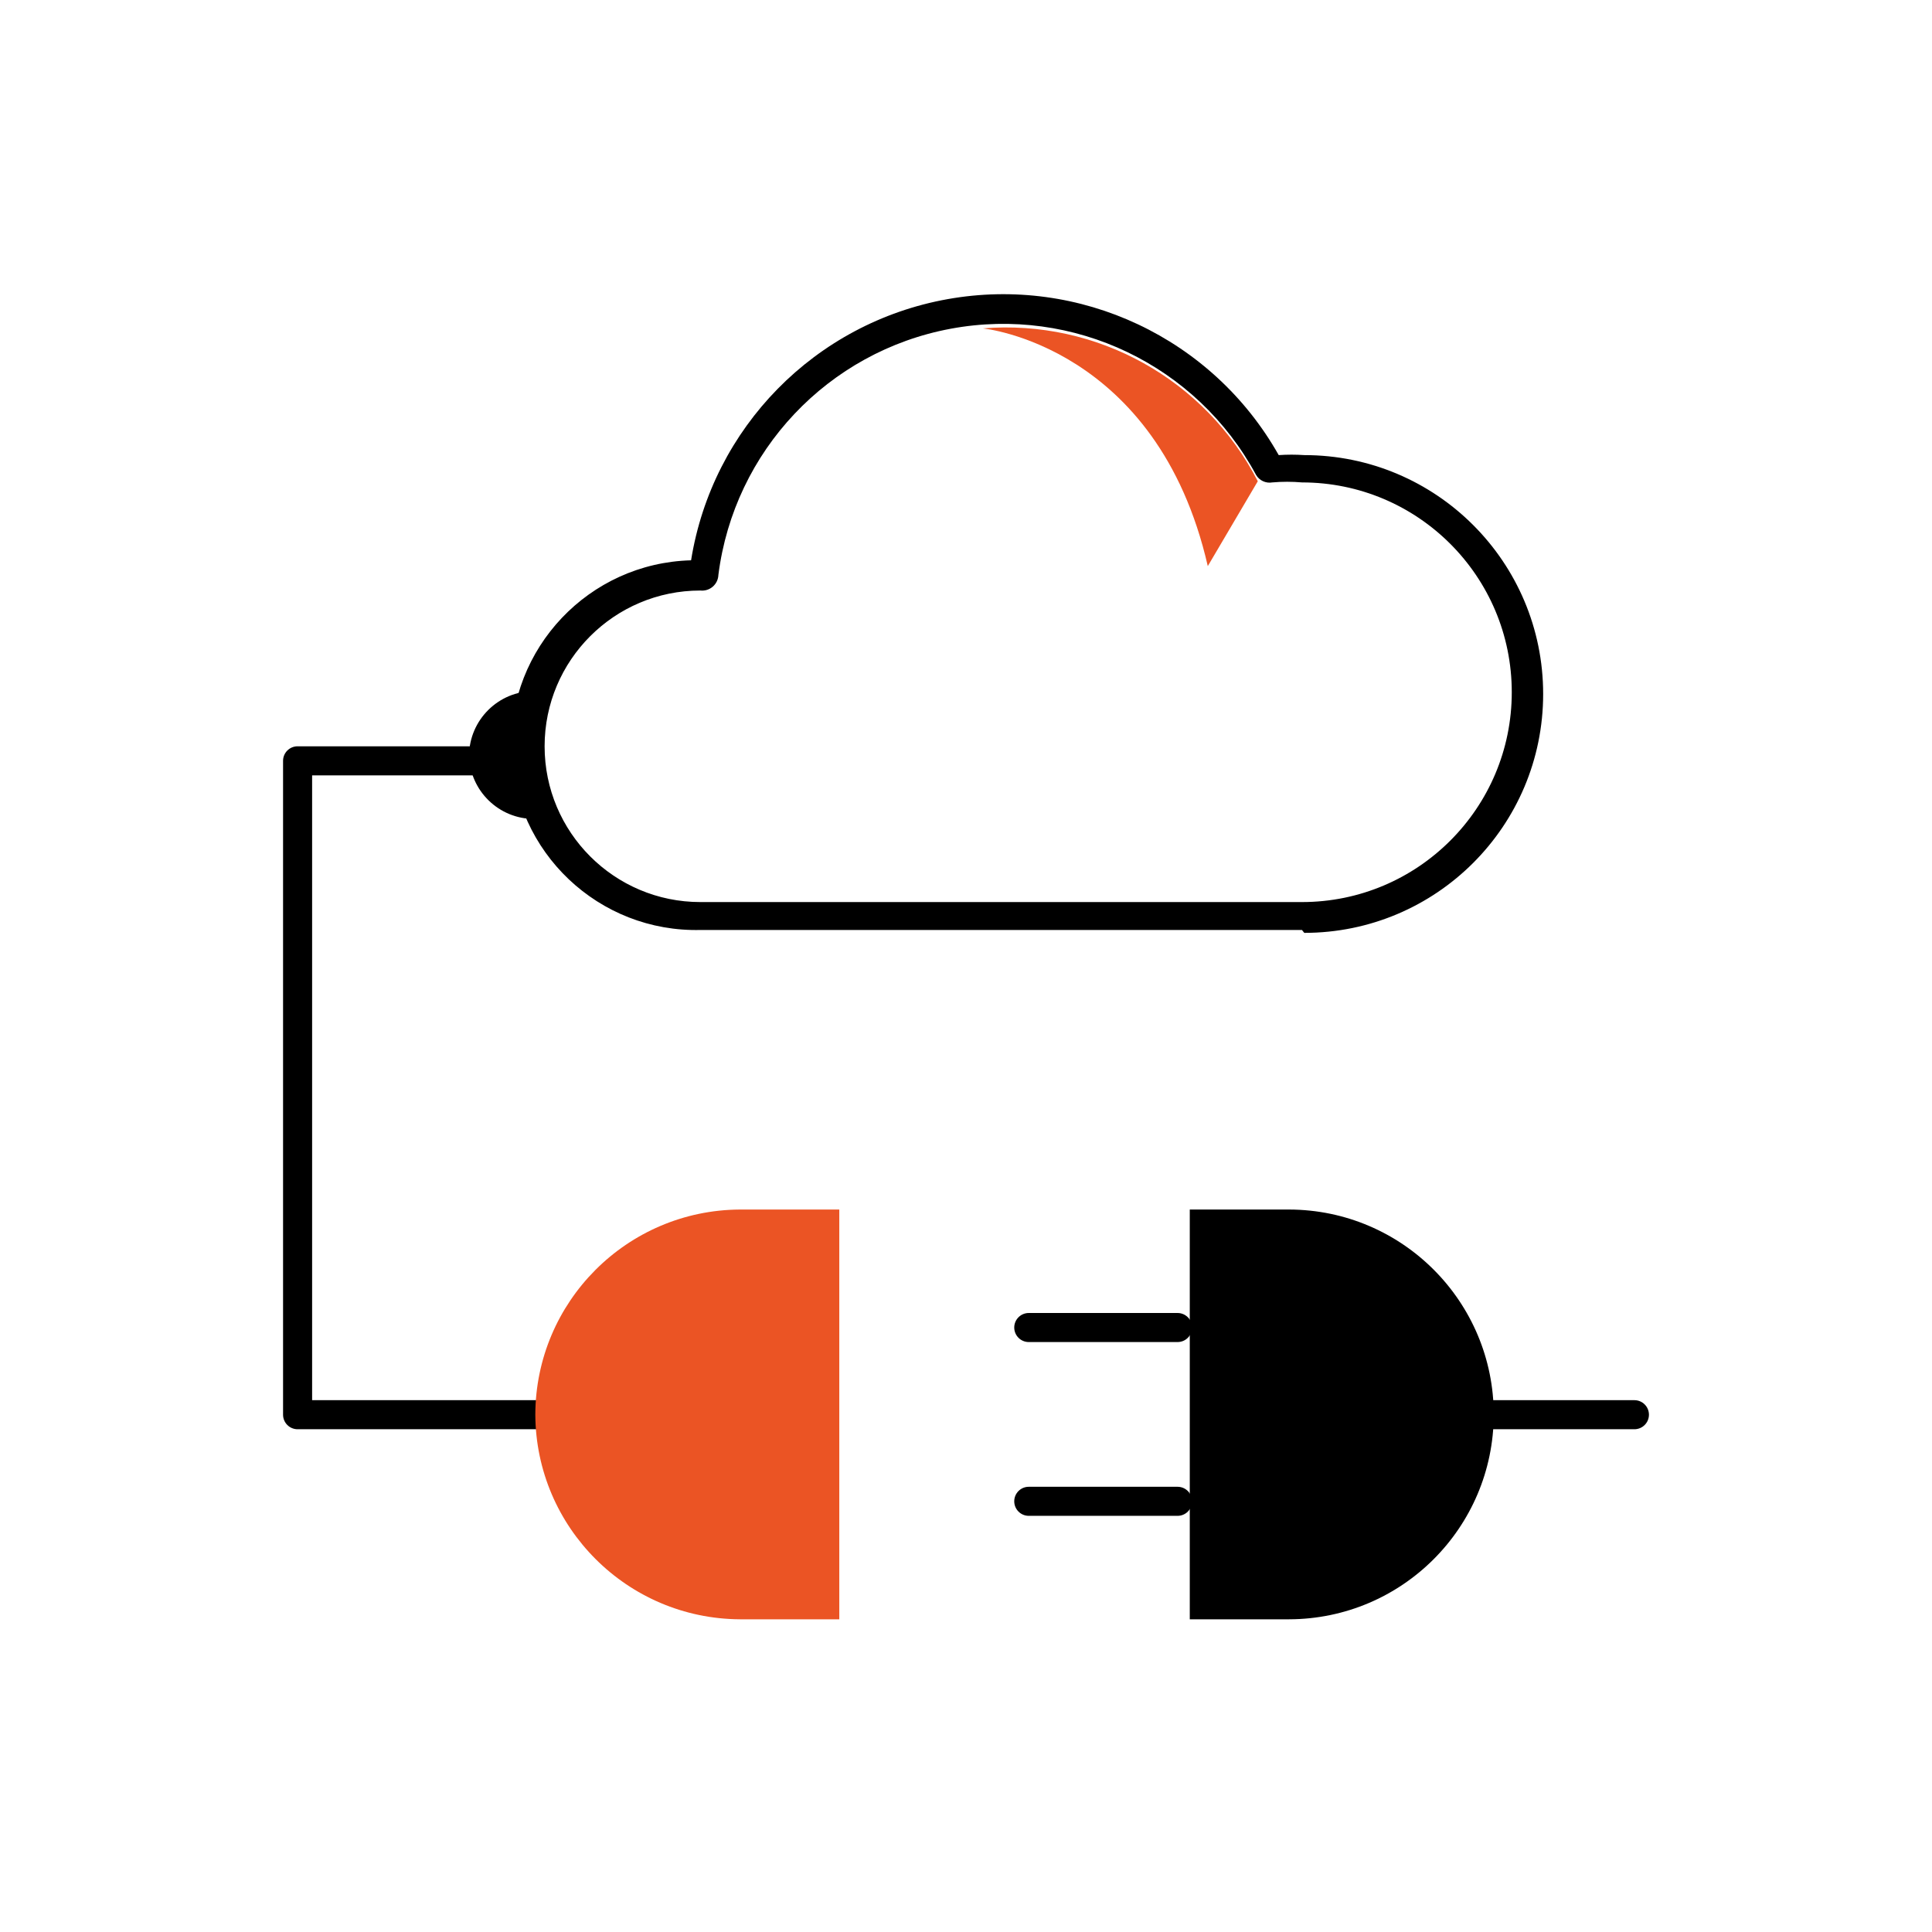
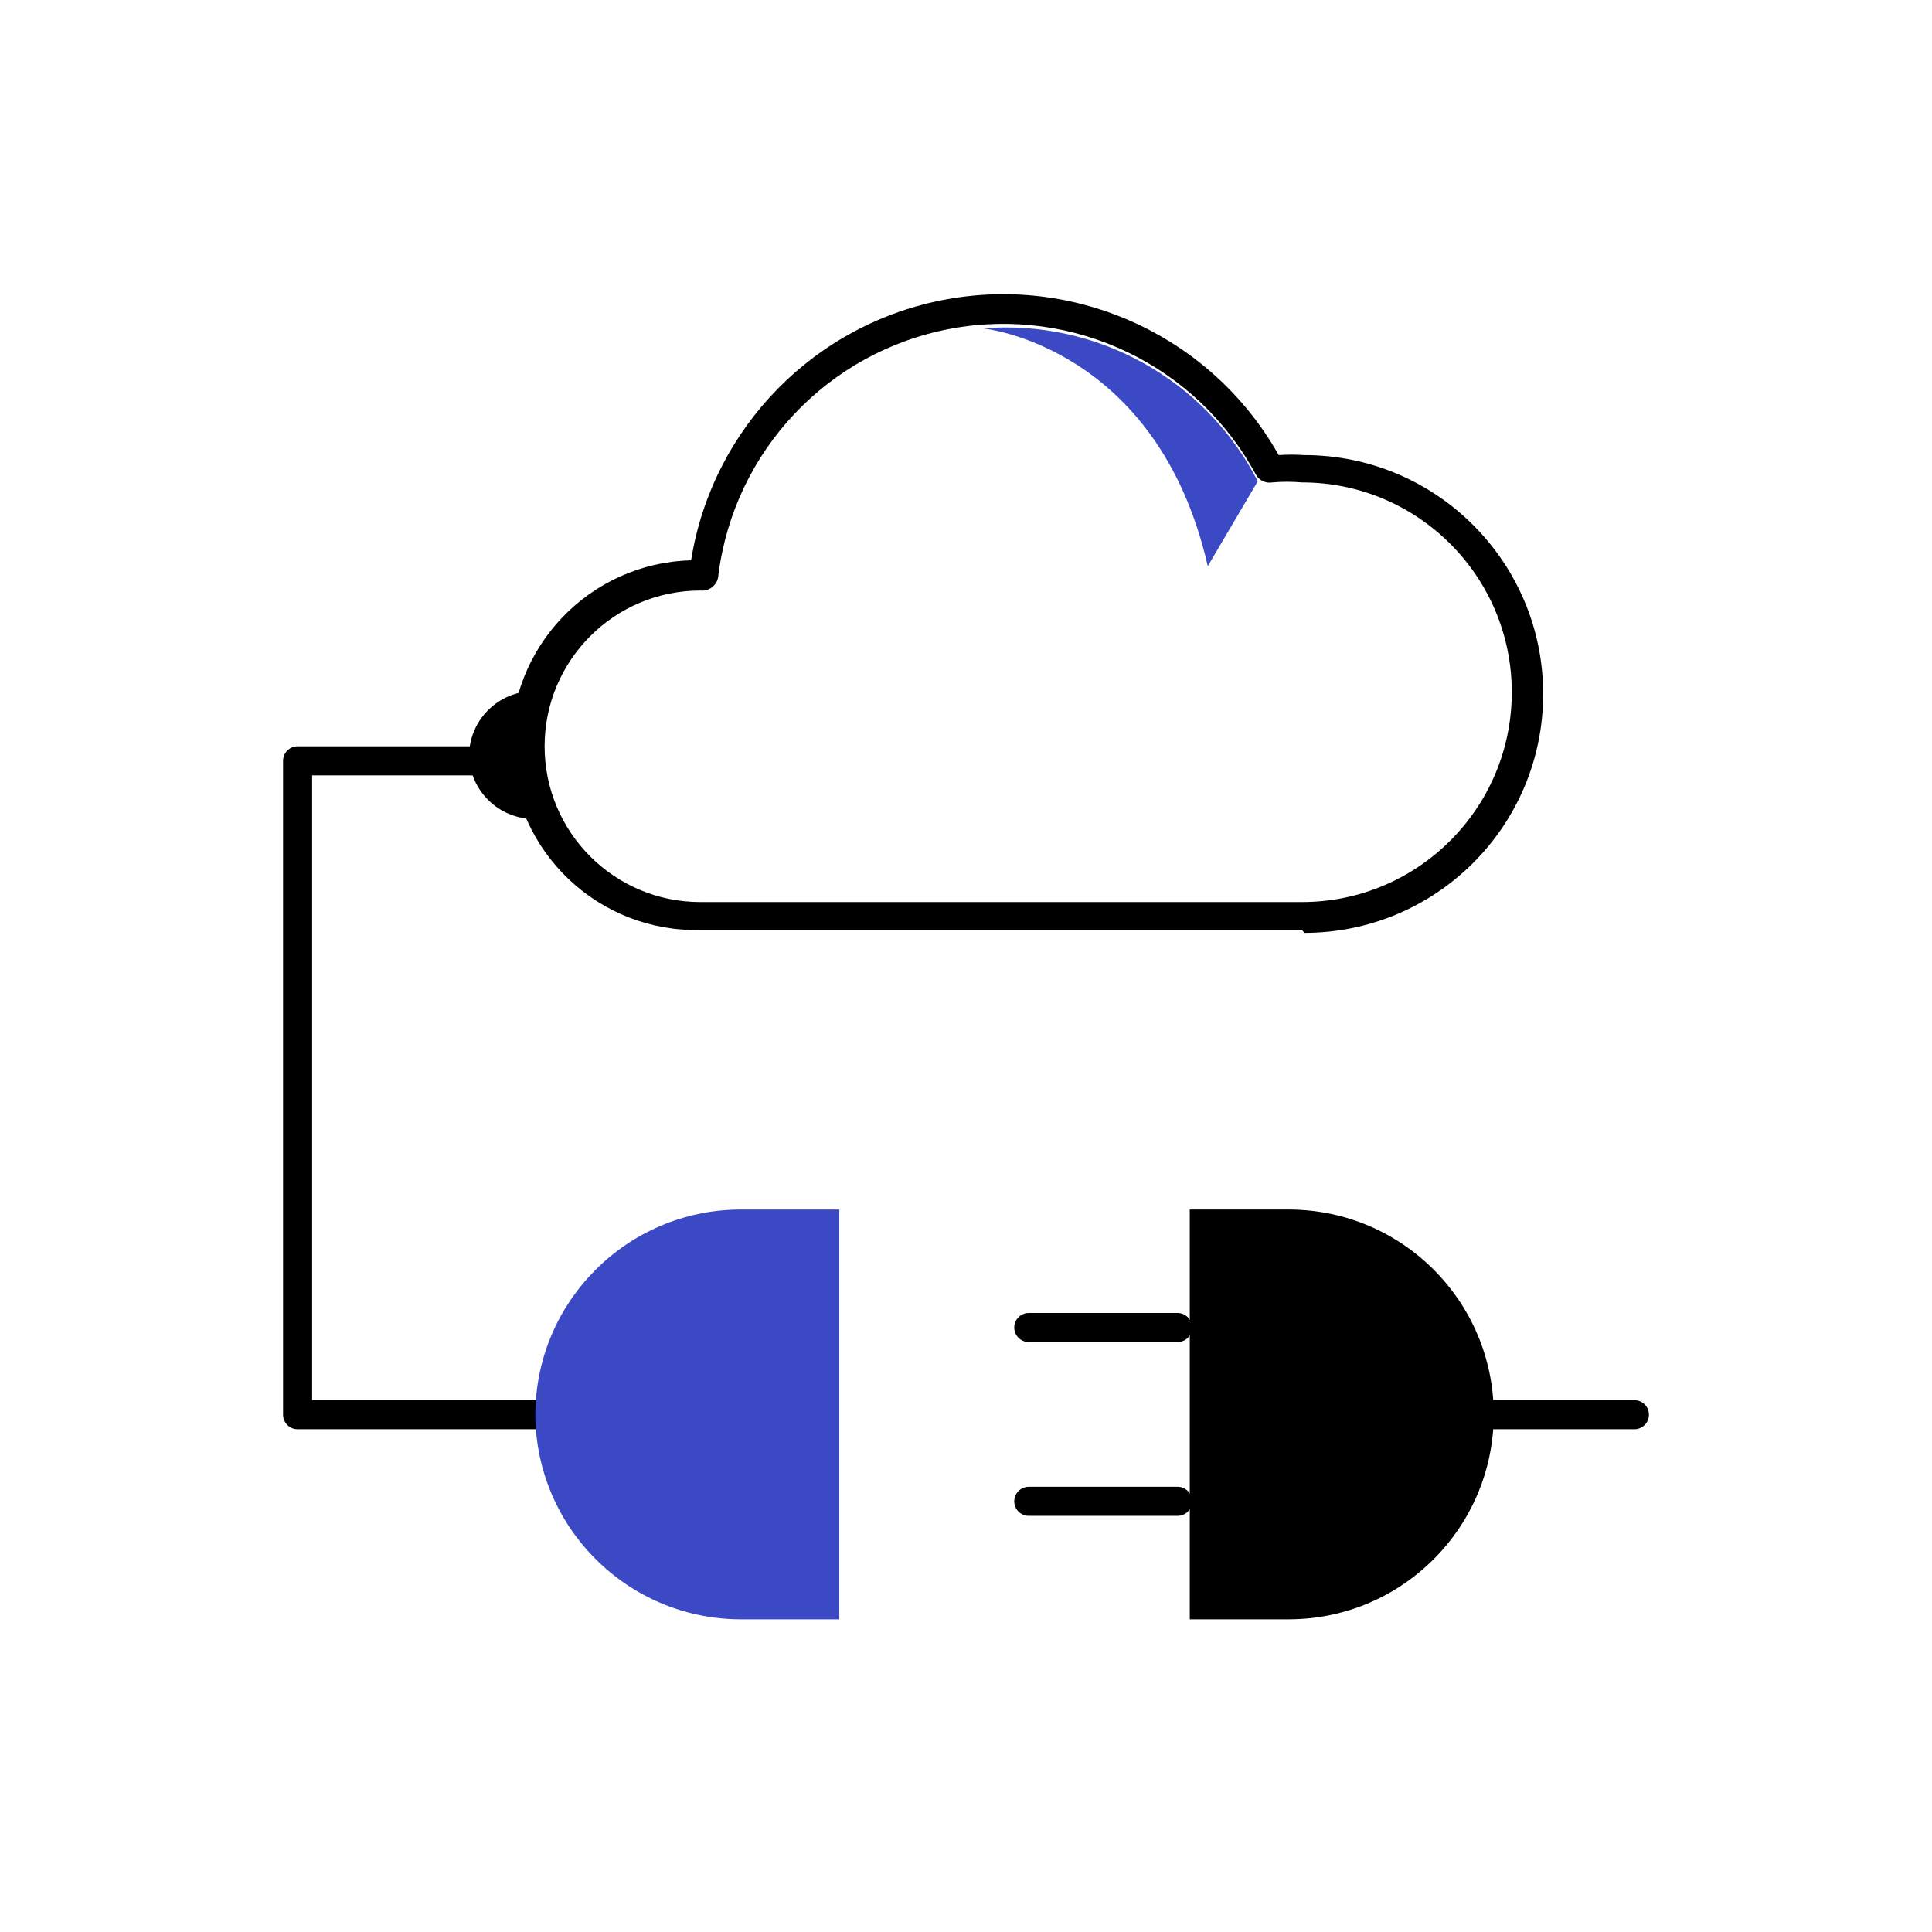
<svg xmlns="http://www.w3.org/2000/svg" id="Layer_1" data-name="Layer 1" viewBox="0 0 33.24 33.24">
  <defs>
-     <style>.cls-1{fill:#eb5424;}</style>
+     <style>.cls-1{fill:#3b49c4;}</style>
  </defs>
  <path d="M9.92,24.59H5.12a.25.25,0,0,1-.25-.25V13.09a.25.25,0,0,1,.25-.25H8.79a.25.25,0,0,1,.25.25.25.25,0,0,1-.25.25H5.37V24.09H9.92a.25.25,0,0,1,.25.25A.25.25,0,0,1,9.92,24.59Z" />
  <path d="M28.12,24.59H25.24a.25.25,0,0,1-.25-.25.25.25,0,0,1,.25-.25h2.88a.25.25,0,0,1,.25.25A.25.25,0,0,1,28.12,24.59Z" />
  <path class="cls-1" d="M14.44,27.86H12.73a3.54,3.54,0,0,1-3.52-3.52h0a3.54,3.54,0,0,1,3.52-3.53h1.71Z" />
  <path d="M20.26,23.09H17.7a.25.25,0,0,1,0-.5h2.56a.25.25,0,0,1,0,.5Z" />
  <path d="M20.26,26.08H17.7a.25.25,0,0,1,0-.5h2.56a.25.25,0,1,1,0,.5Z" />
  <path d="M20.47,20.81h1.71a3.53,3.53,0,0,1,3.52,3.53h0a3.53,3.53,0,0,1-3.52,3.52H20.47Z" />
  <path d="M9.19,14.09h0A1.12,1.12,0,0,1,8.07,13h0a1.12,1.12,0,0,1,1.12-1.11h0" />
  <path d="M22.4,16H12.06a3.18,3.18,0,0,1-.17-6.36A5.44,5.44,0,0,1,22,7.83a3.25,3.25,0,0,1,.44,0,4.11,4.11,0,1,1,0,8.22ZM12.05,10.16a2.68,2.68,0,0,0,0,5.36H22.4a3.61,3.61,0,1,0,0-7.22,2.94,2.94,0,0,0-.51,0,.27.27,0,0,1-.28-.13,4.94,4.94,0,0,0-9.25,1.72A.28.28,0,0,1,12.05,10.16Z" />
  <path class="cls-1" d="M16.91,5.65s3,.29,3.87,4.09l.86-1.46A4.87,4.87,0,0,0,16.91,5.65Z" />
</svg>
